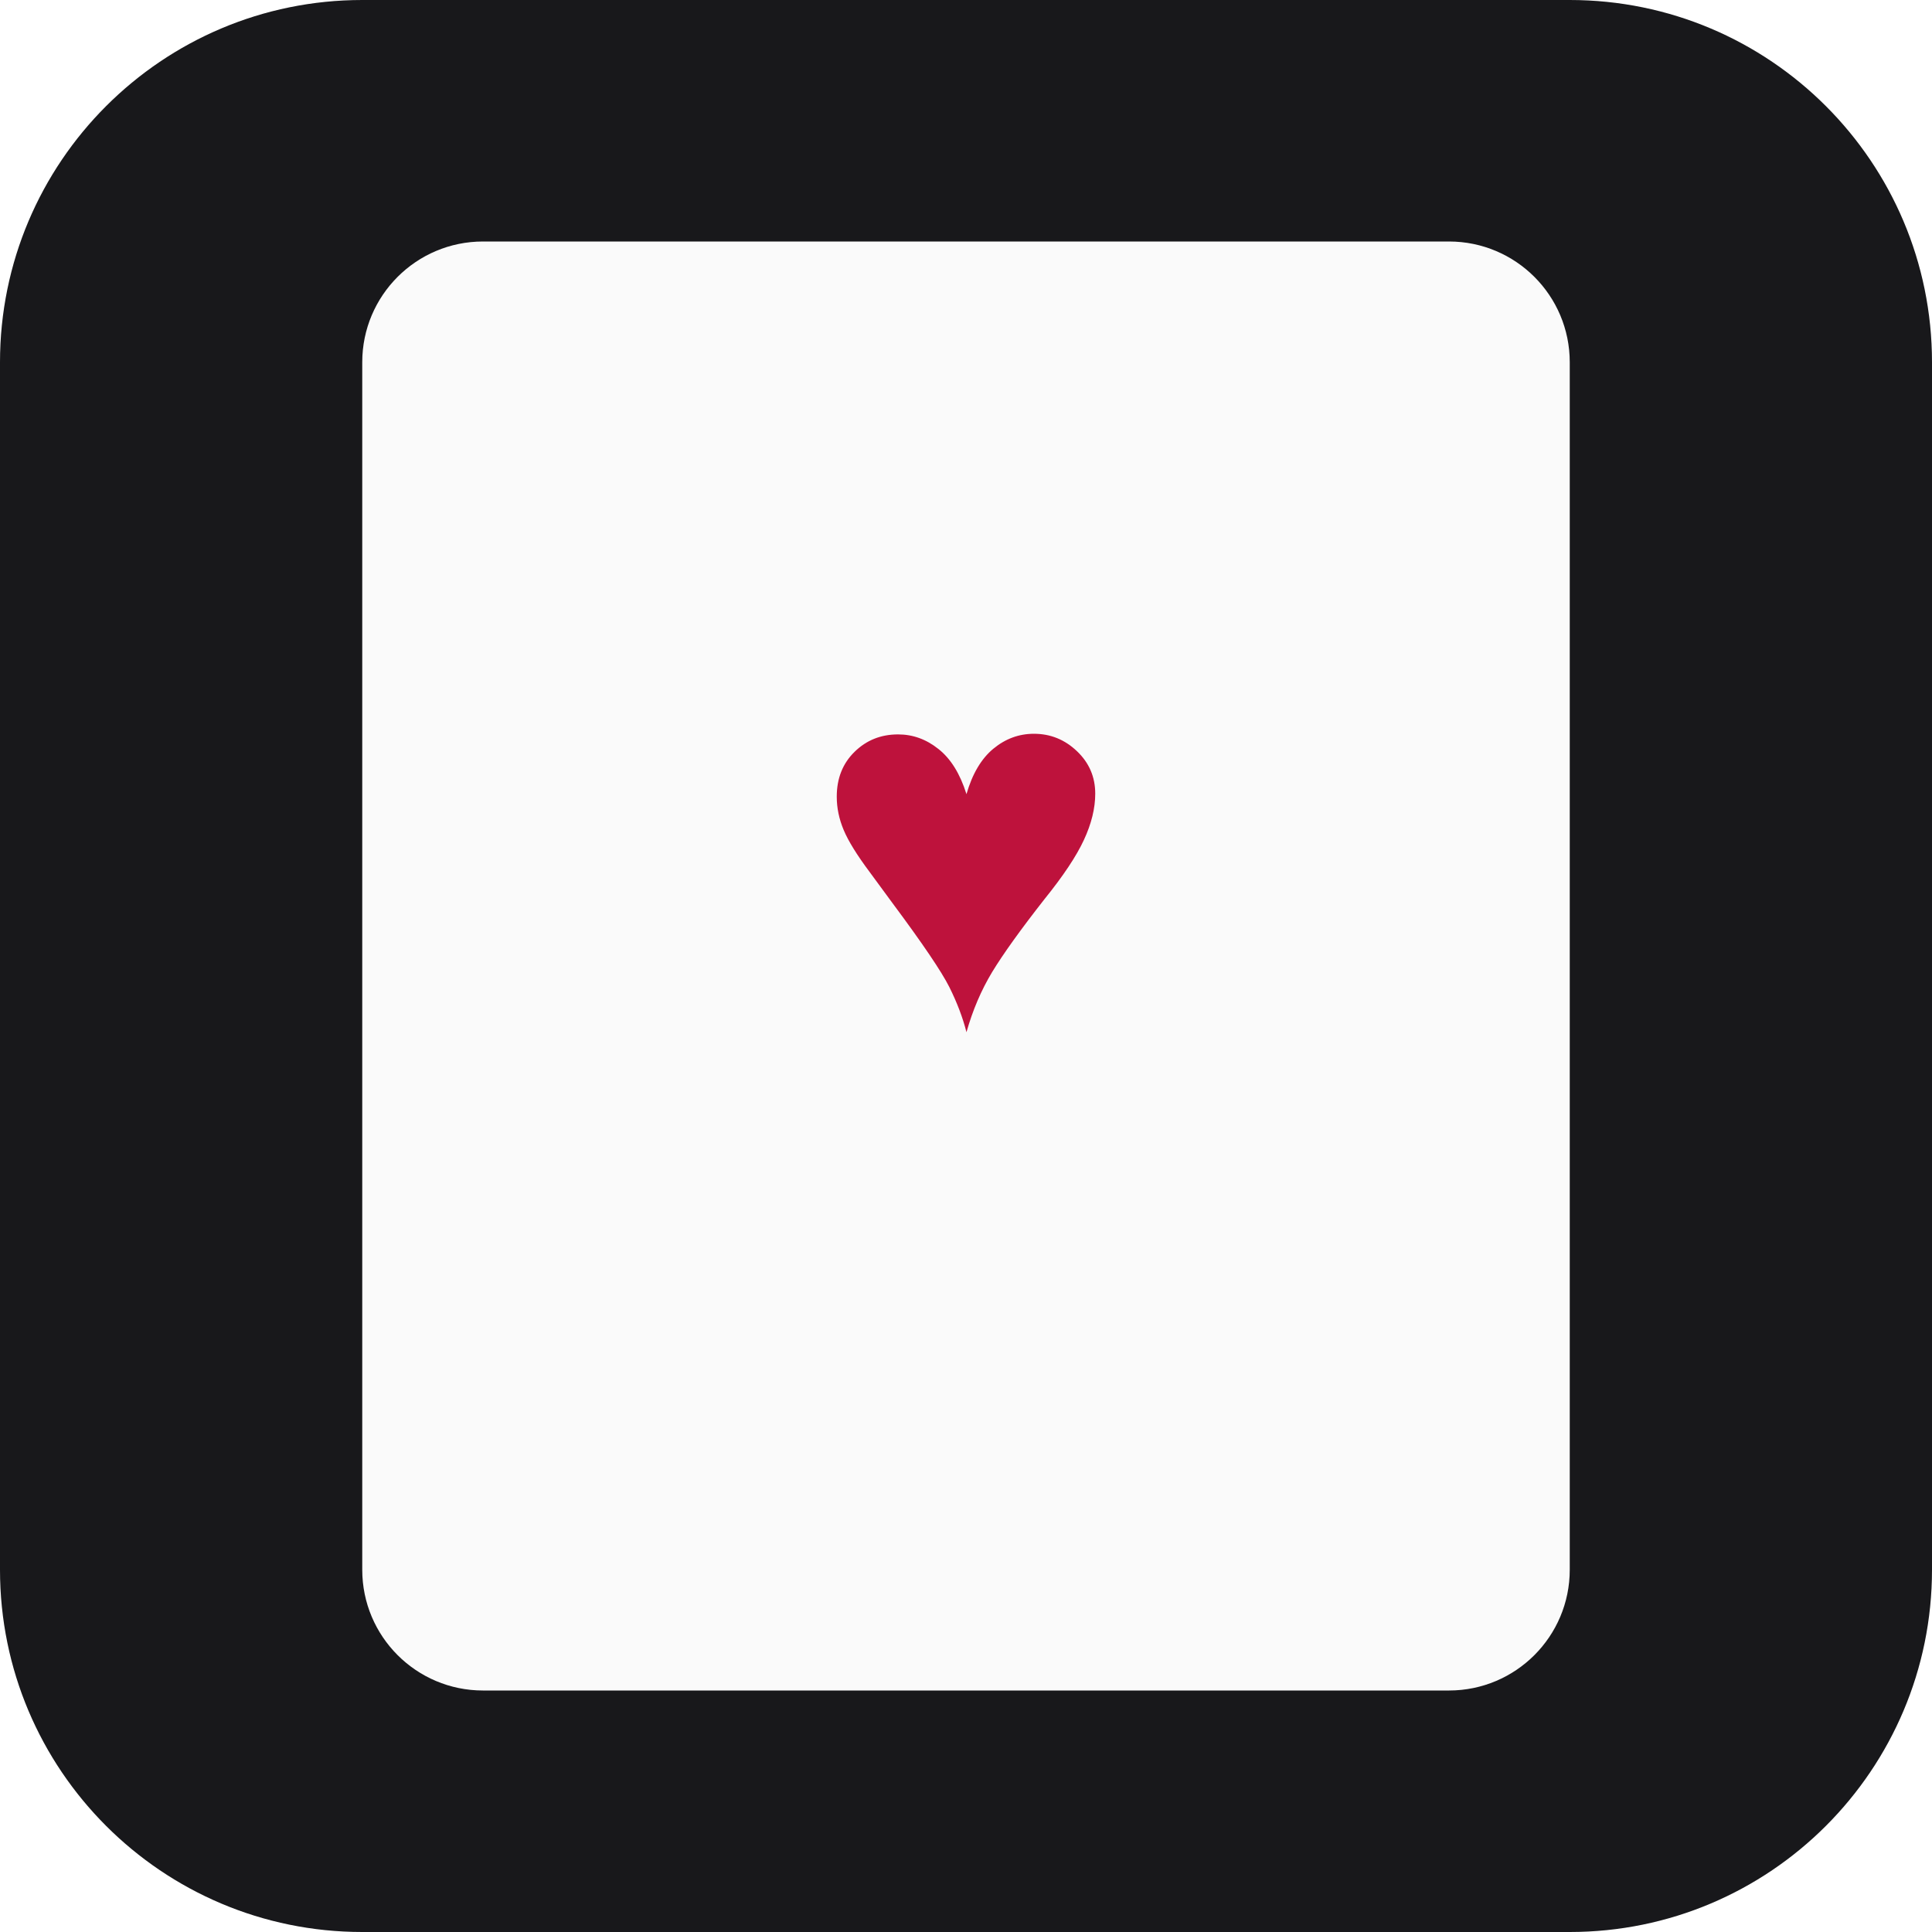
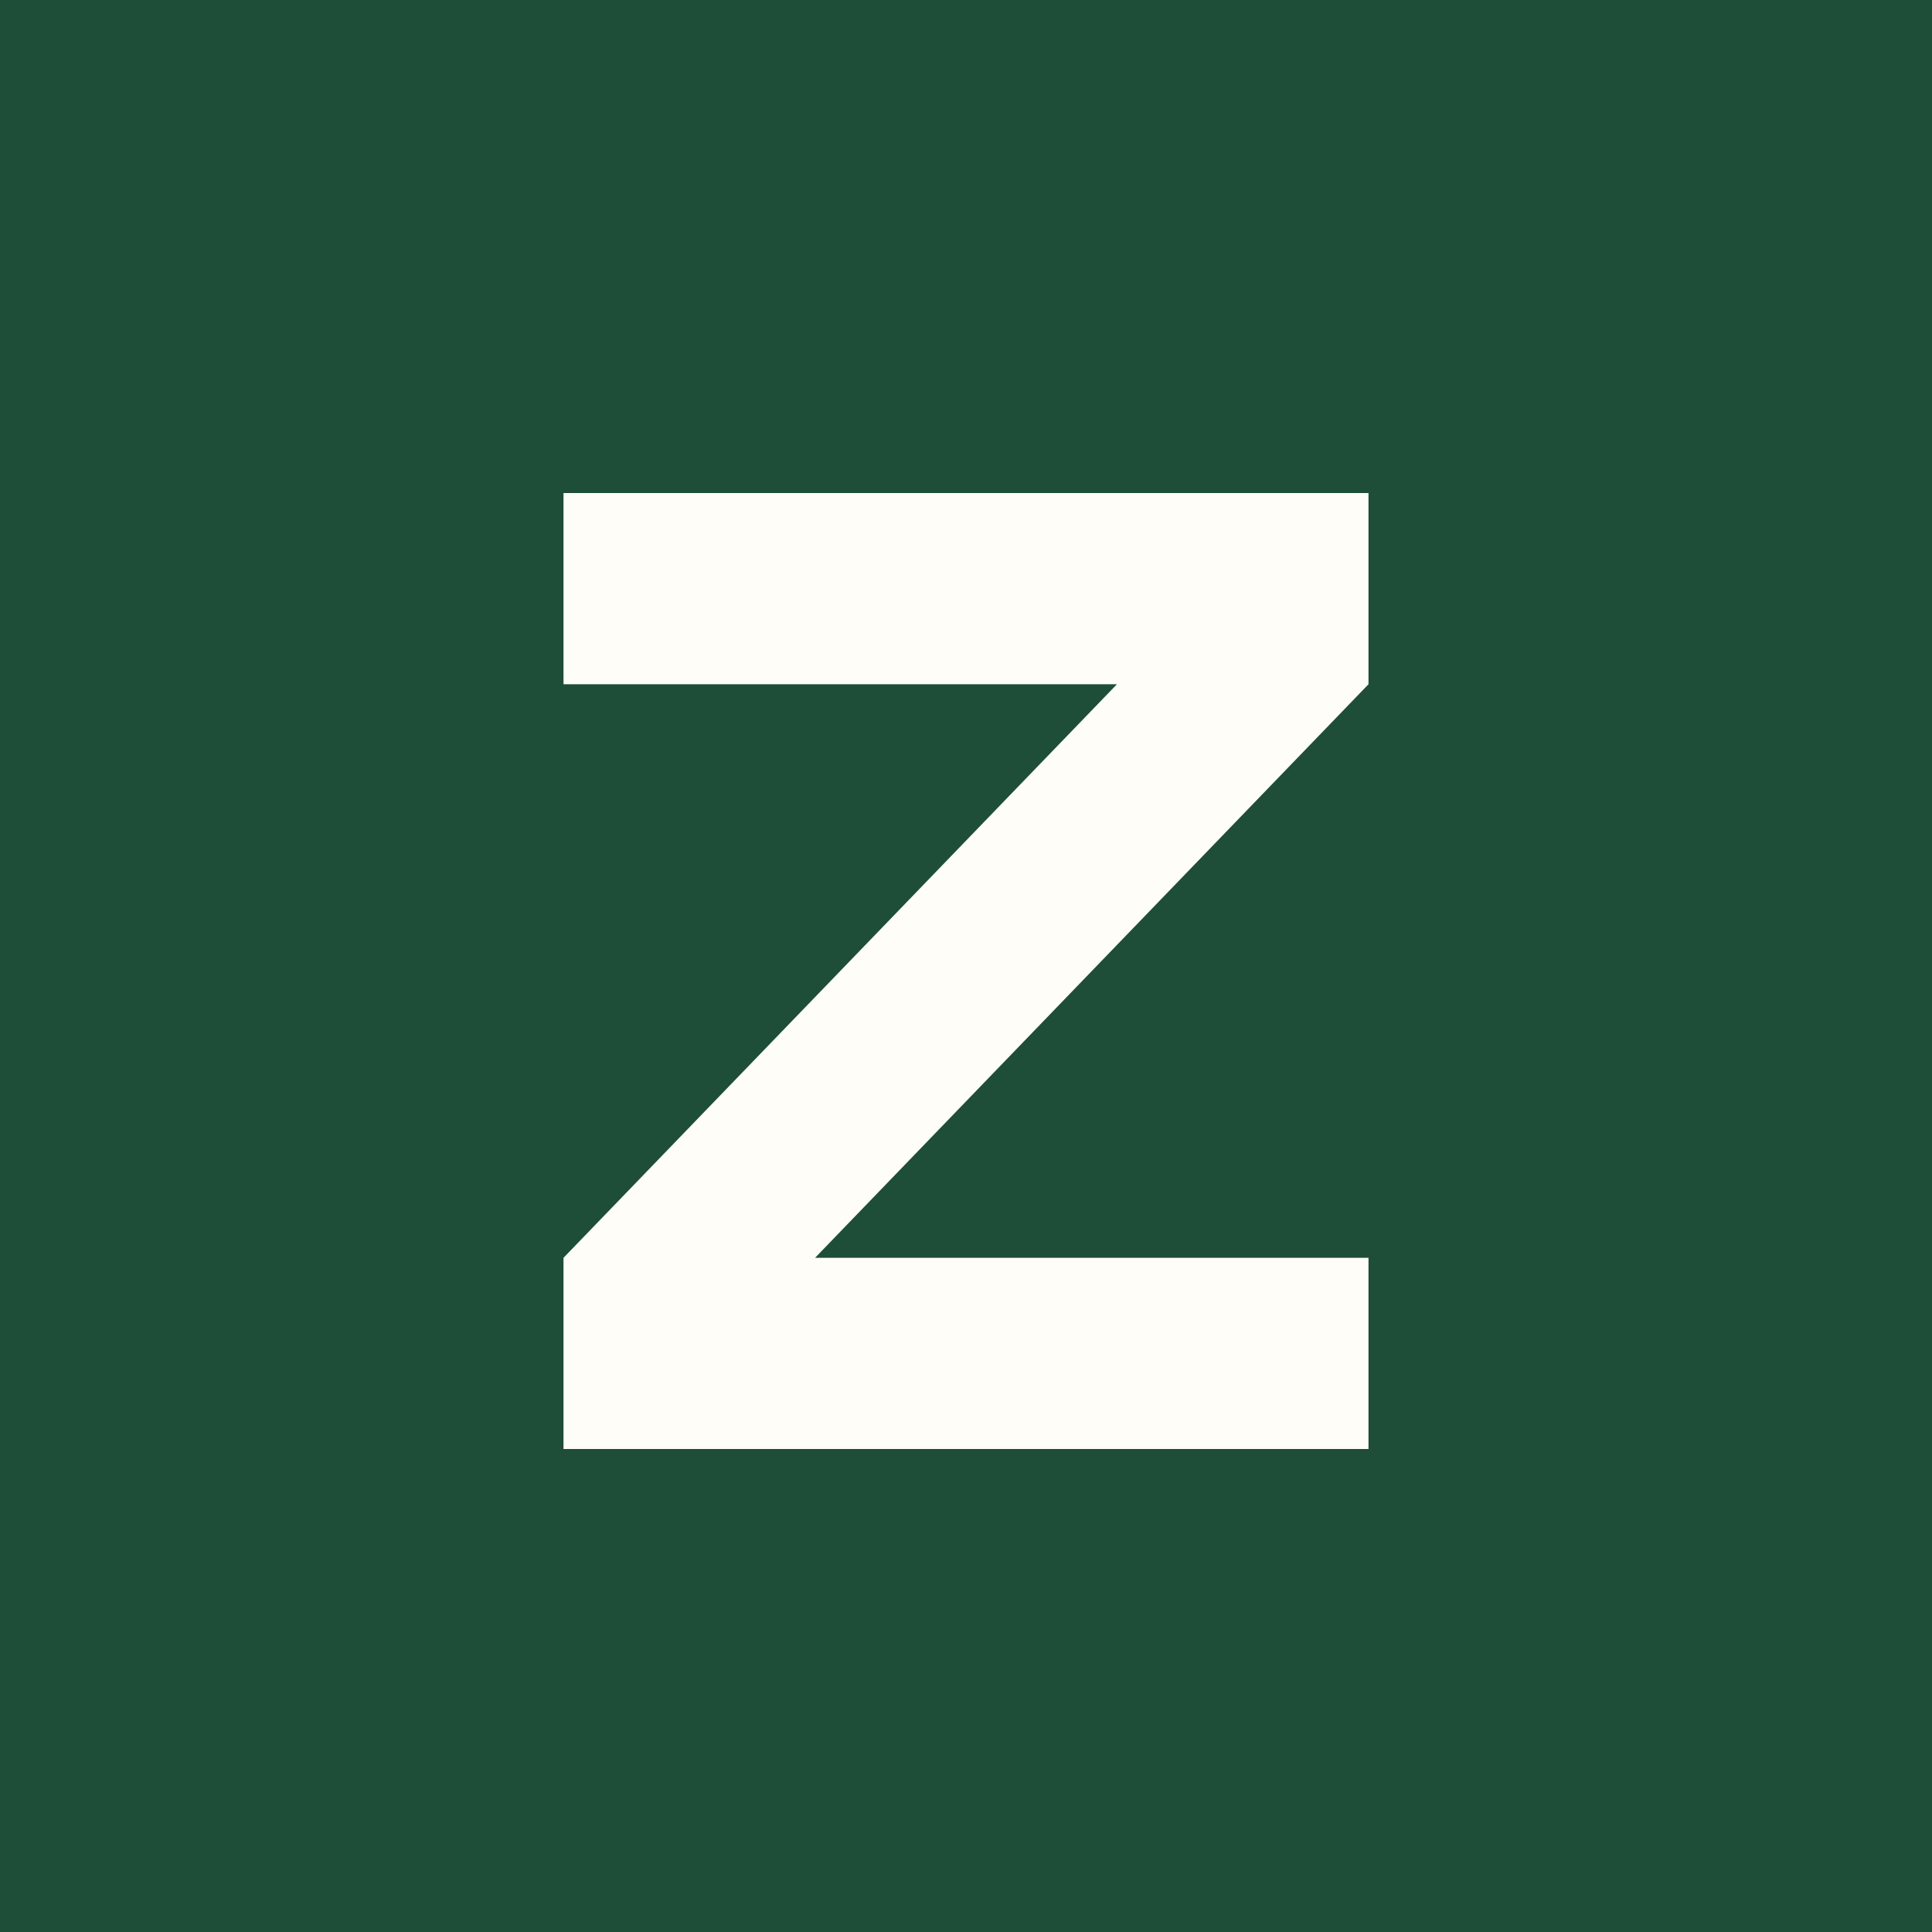
<svg xmlns="http://www.w3.org/2000/svg" width="192" height="192" viewBox="0 0 192 192">
-   <rect width="192" height="192" rx="36" fill="#18181b" />
-   <rect x="36" y="24" width="120" height="144" rx="12" fill="#fafafa" />
-   <text x="96" y="102" text-anchor="middle" font-family="Arial, sans-serif" font-size="52" fill="#be123c">♥</text>
+   <rect width="192" height="192" fill="#1e4e37" />
+   <path d="M56 49h80v19l-55 57h55v19H56v-19l55-57H56z" fill="#fffdf7" />
</svg>
